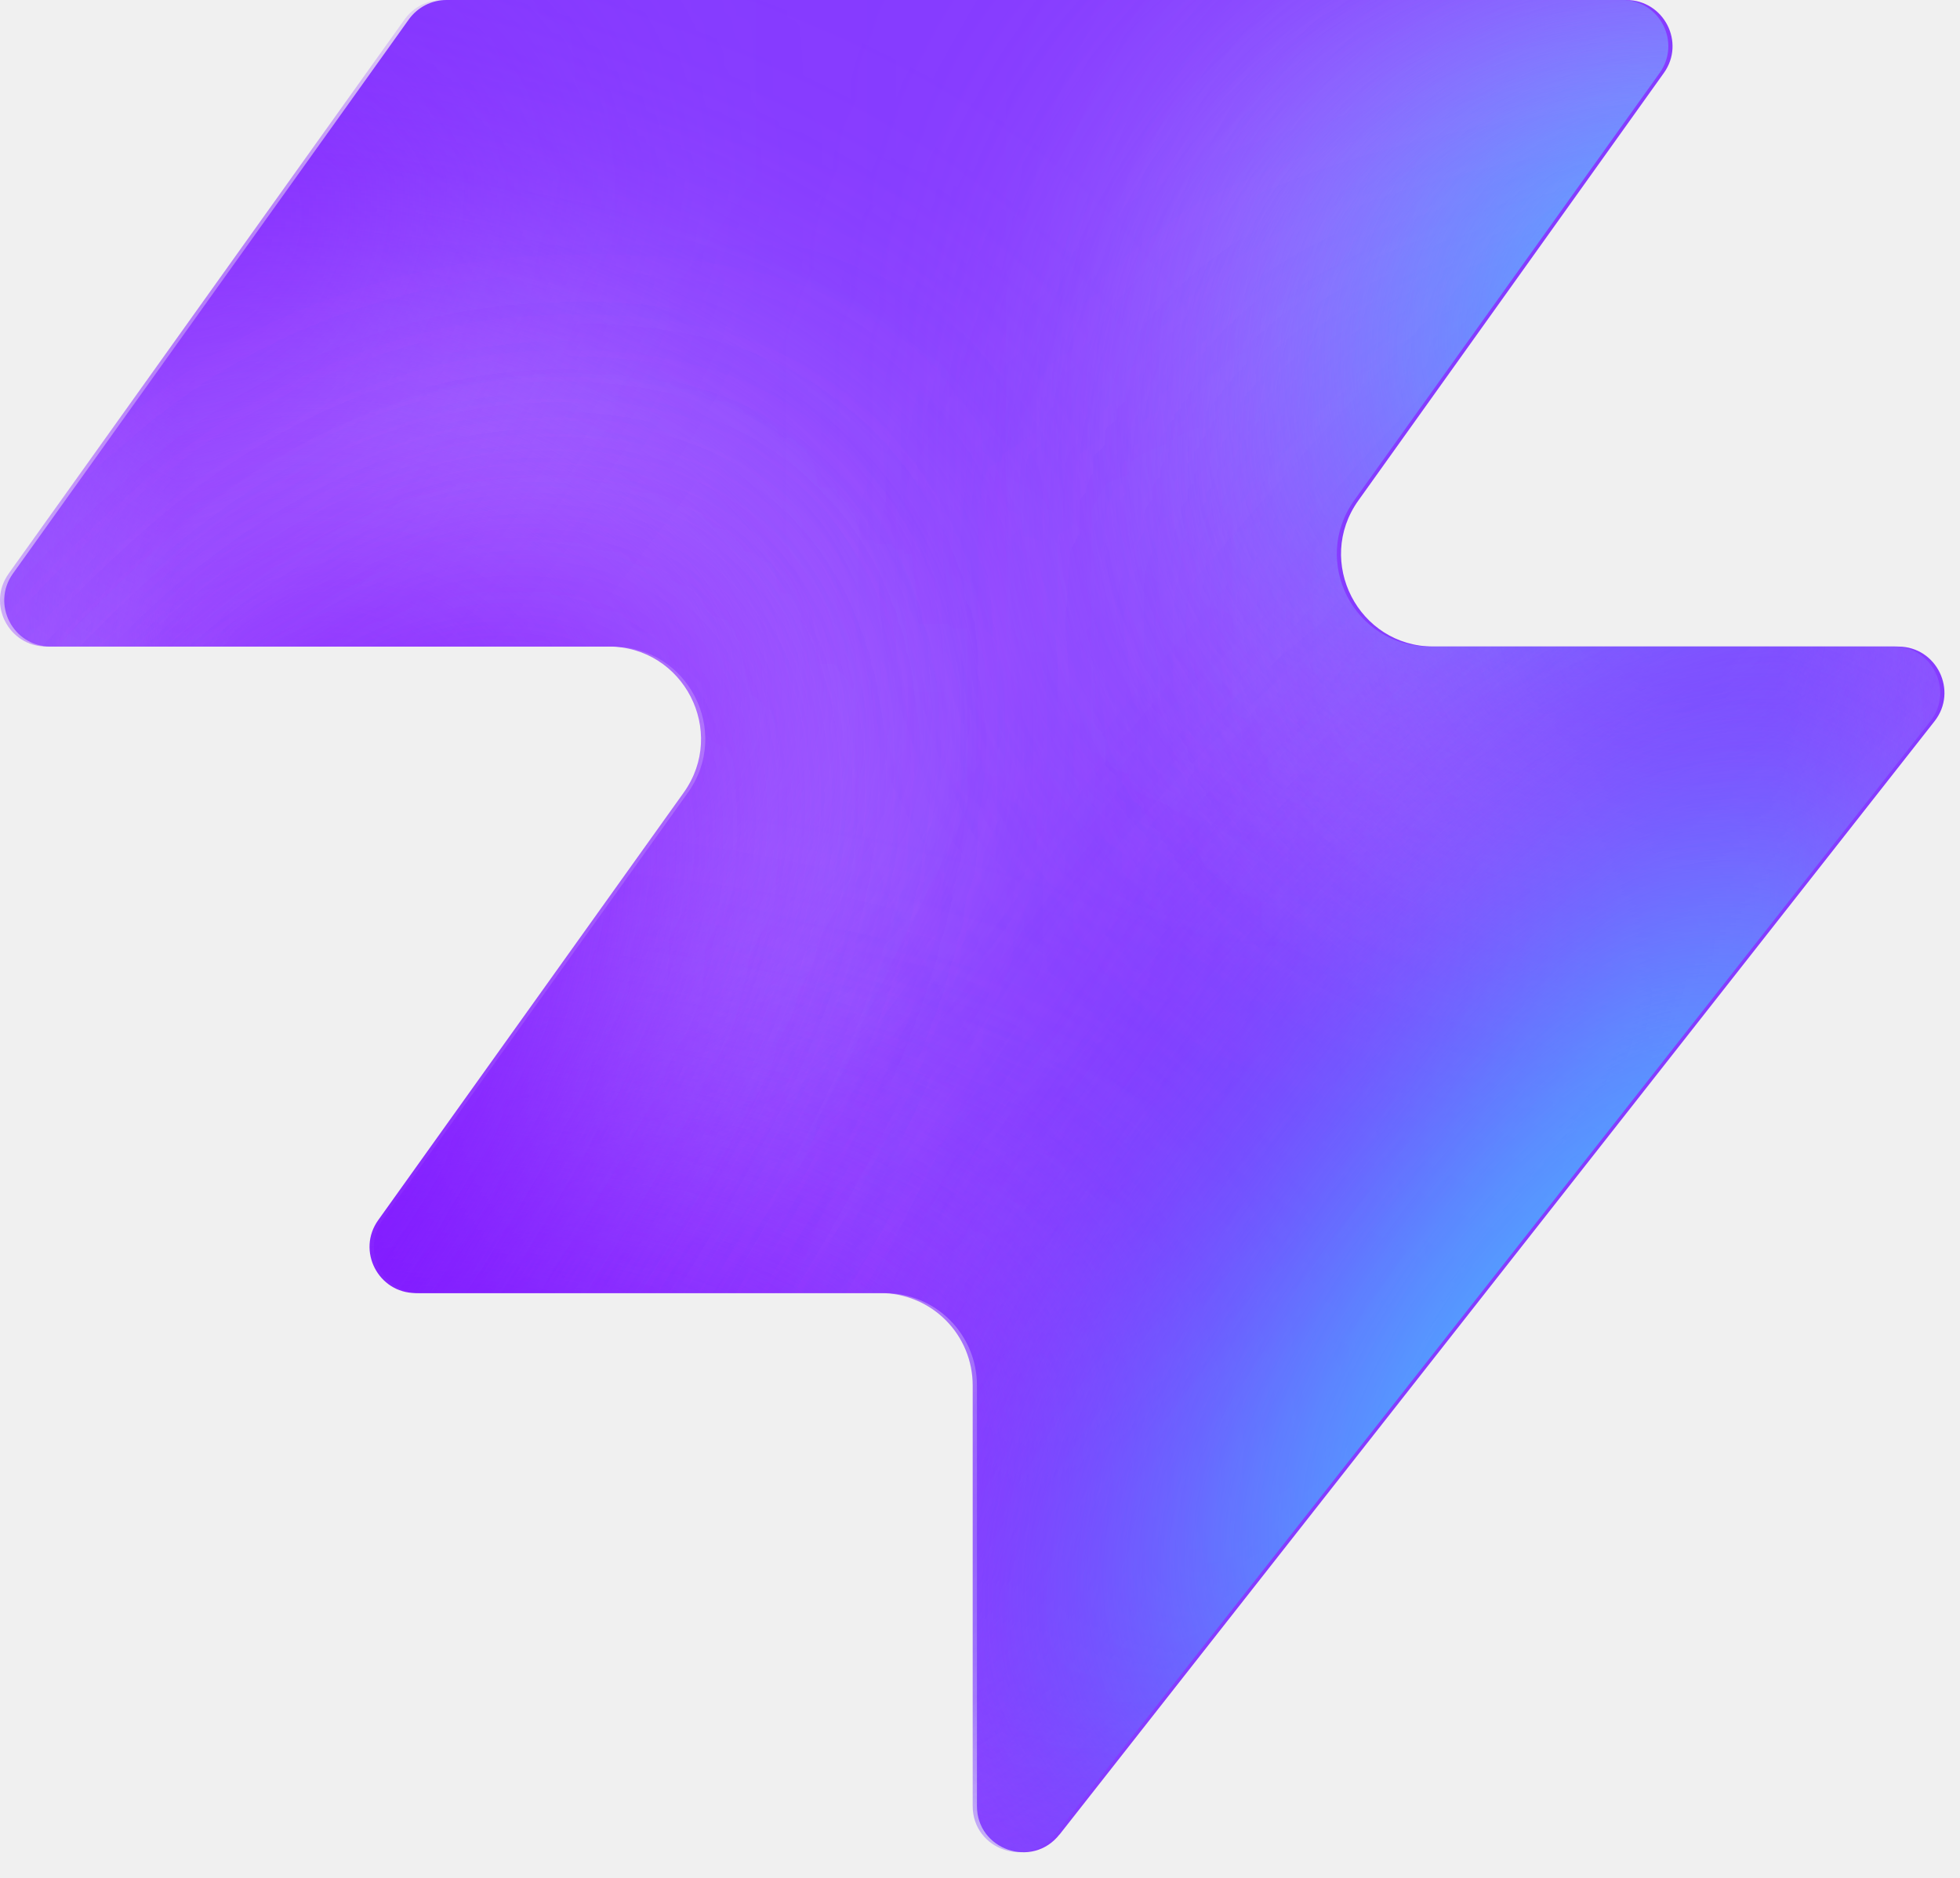
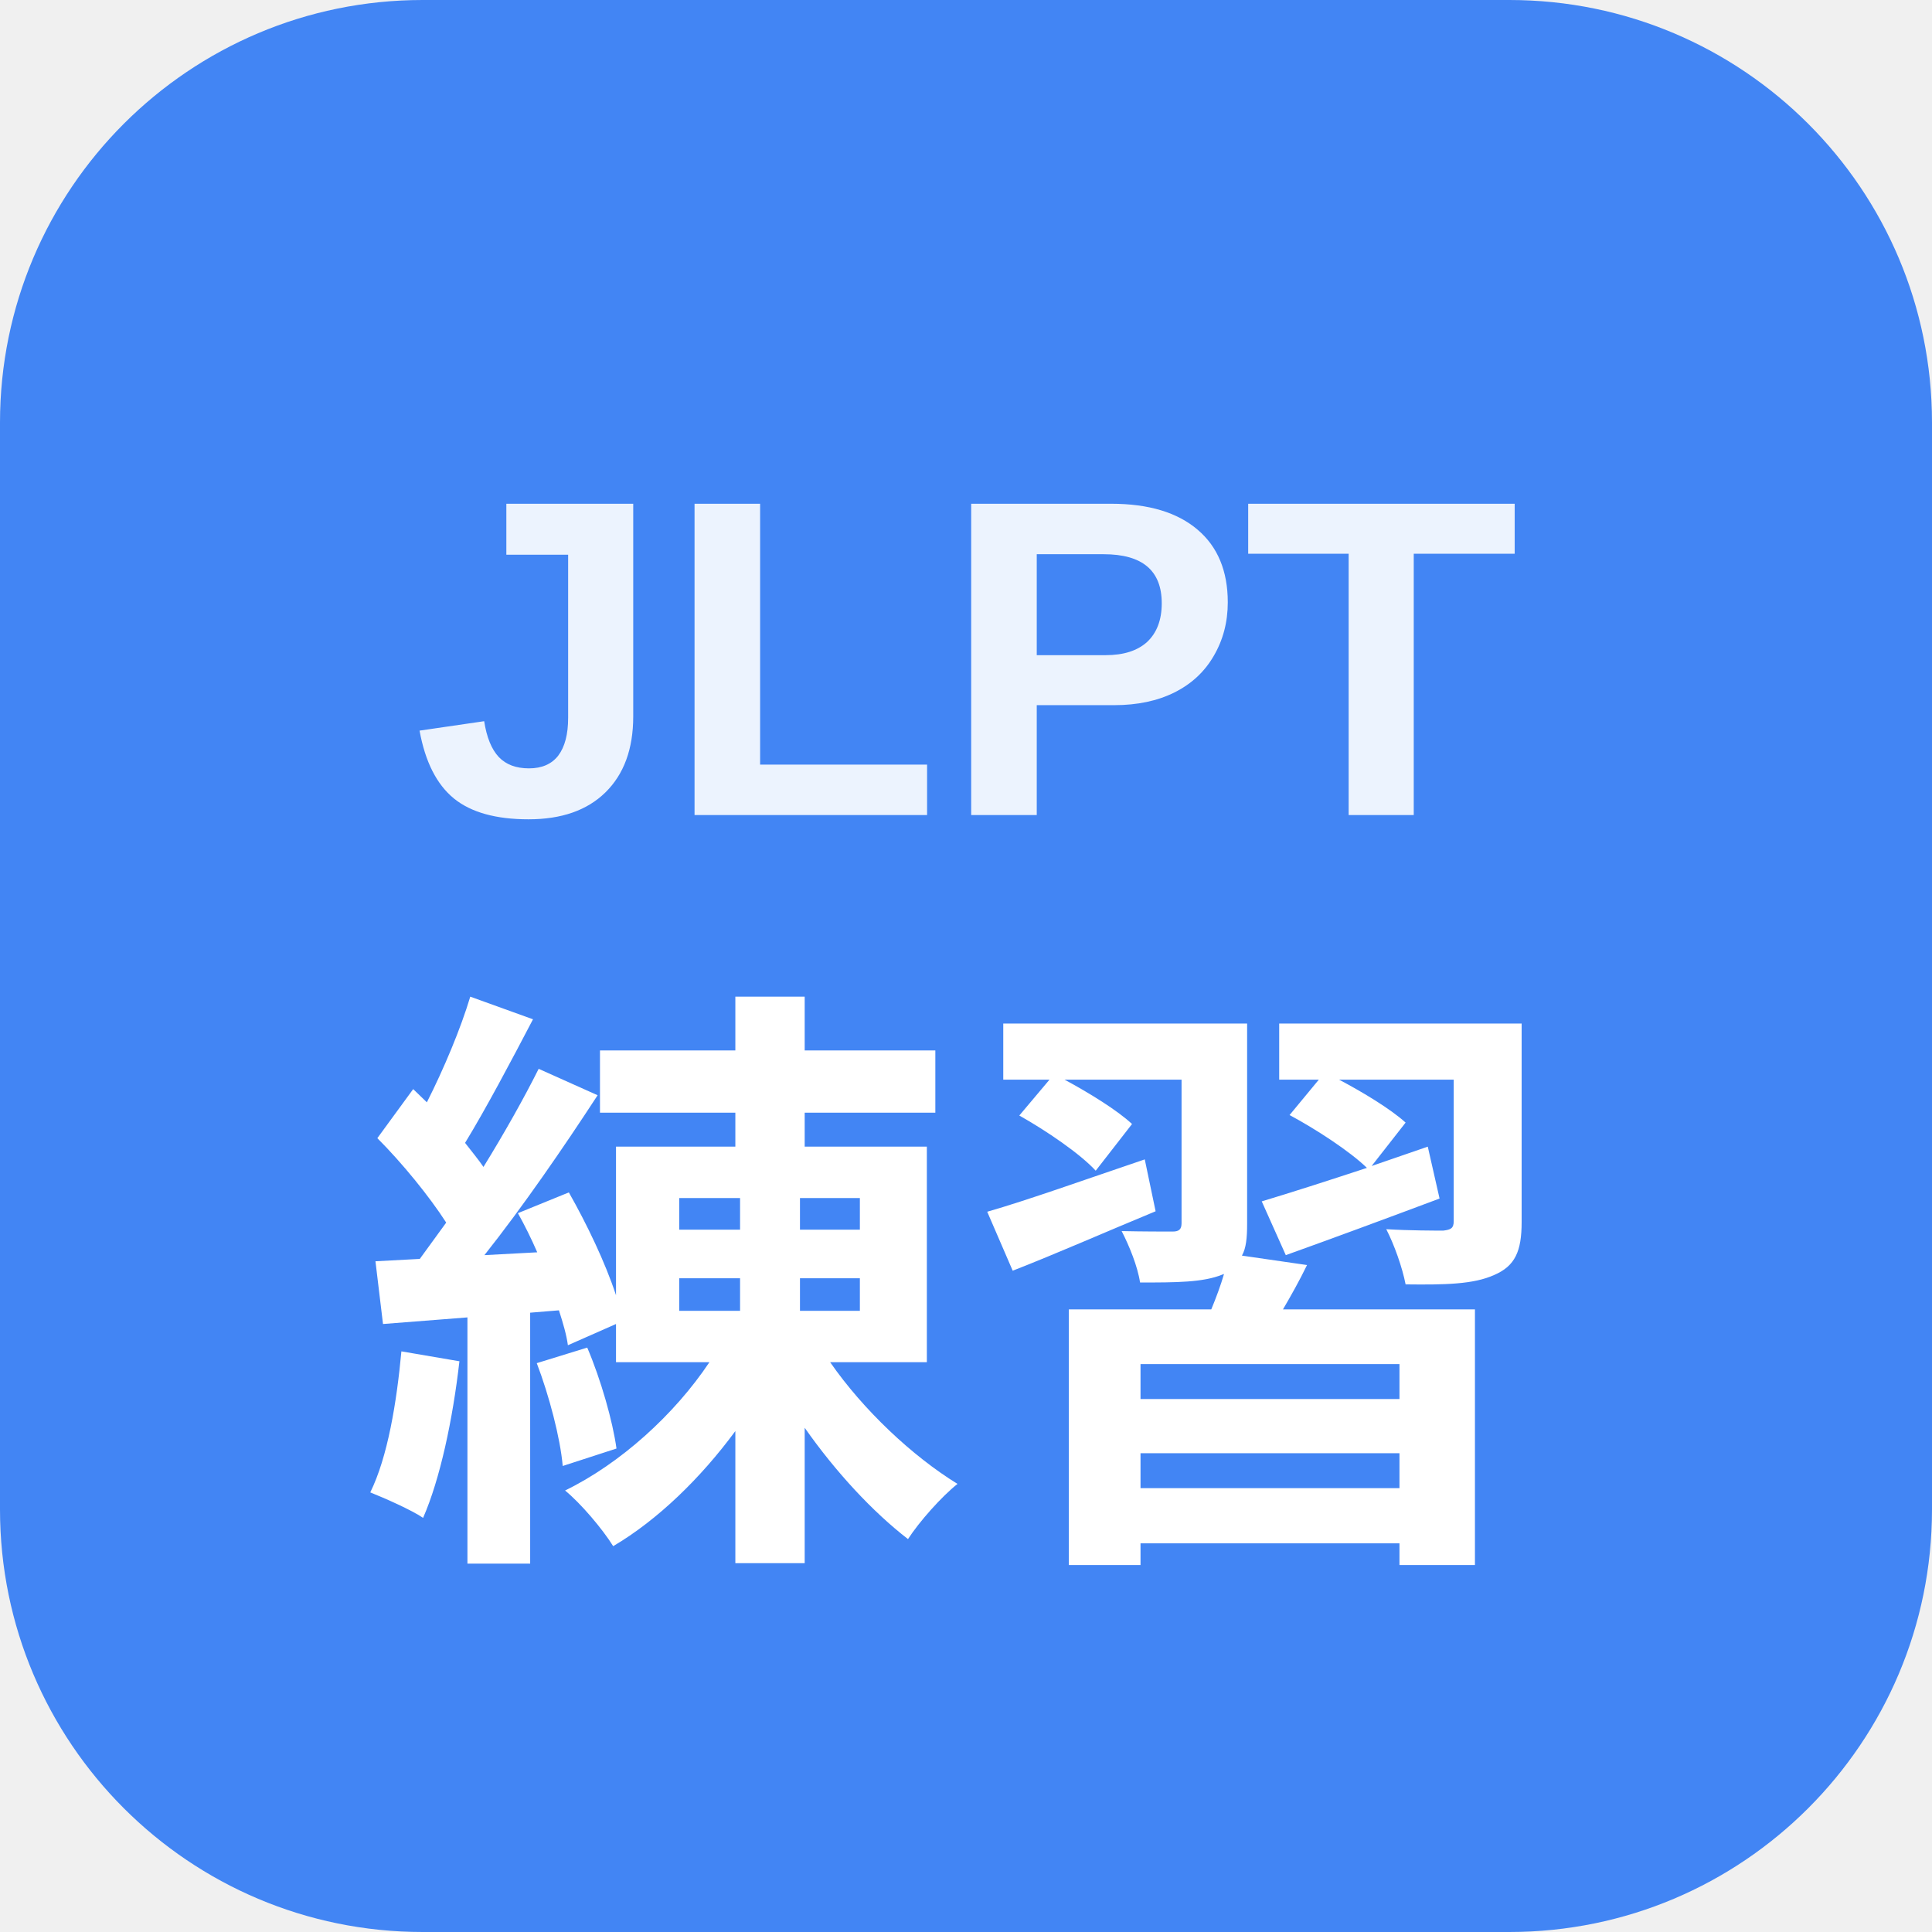
- <svg xmlns="http://www.w3.org/2000/svg" width="48" height="46" fill="none" viewBox="0 0 48 46">
-   <path fill="#863bff" d="M25.946 44.938c-.664.845-2.021.375-2.021-.698V33.937a2.26 2.26 0 0 0-2.262-2.262H10.287c-.92 0-1.456-1.04-.92-1.788l7.48-10.471c1.07-1.497 0-3.578-1.842-3.578H1.237c-.92 0-1.456-1.04-.92-1.788L10.013.474c.214-.297.556-.474.92-.474h28.894c.92 0 1.456 1.04.92 1.788l-7.48 10.471c-1.07 1.498 0 3.579 1.842 3.579h11.377c.943 0 1.473 1.088.89 1.83L25.947 44.94z" style="fill:#863bff;fill:color(display-p3 .525 .23 1);fill-opacity:1" />
-   <mask id="a" width="48" height="46" x="0" y="0" maskUnits="userSpaceOnUse" style="mask-type:alpha">
-     <path fill="#000" d="M25.842 44.938c-.664.844-2.021.375-2.021-.698V33.937a2.26 2.26 0 0 0-2.262-2.262H10.183c-.92 0-1.456-1.04-.92-1.788l7.48-10.471c1.07-1.498 0-3.579-1.842-3.579H1.133c-.92 0-1.456-1.04-.92-1.787L9.91.473c.214-.297.556-.474.92-.474h28.894c.92 0 1.456 1.04.92 1.788l-7.48 10.471c-1.07 1.498 0 3.578 1.842 3.578h11.377c.943 0 1.473 1.088.89 1.832L25.843 44.94z" style="fill:#000;fill-opacity:1" />
-   </mask>
-   <g mask="url(#a)">
-     <g filter="url(#b)">
-       <ellipse cx="5.508" cy="14.704" fill="#ede6ff" rx="5.508" ry="14.704" style="fill:#ede6ff;fill:color(display-p3 .927 .903 1);fill-opacity:1" transform="matrix(.00324 1 1 -.00324 -4.47 31.516)" />
-     </g>
-     <g filter="url(#c)">
-       <ellipse cx="10.399" cy="29.851" fill="#ede6ff" rx="10.399" ry="29.851" style="fill:#ede6ff;fill:color(display-p3 .927 .903 1);fill-opacity:1" transform="matrix(.00324 1 1 -.00324 -39.328 7.883)" />
-     </g>
-     <g filter="url(#d)">
-       <ellipse cx="5.508" cy="30.487" fill="#7e14ff" rx="5.508" ry="30.487" style="fill:#7e14ff;fill:color(display-p3 .492 .077 1);fill-opacity:1" transform="rotate(89.814 -25.913 -14.639)scale(1 -1)" />
-     </g>
-     <g filter="url(#e)">
-       <ellipse cx="5.508" cy="30.599" fill="#7e14ff" rx="5.508" ry="30.599" style="fill:#7e14ff;fill:color(display-p3 .492 .077 1);fill-opacity:1" transform="rotate(89.814 -32.644 -3.334)scale(1 -1)" />
-     </g>
-     <g filter="url(#f)">
-       <ellipse cx="5.508" cy="30.599" fill="#7e14ff" rx="5.508" ry="30.599" style="fill:#7e14ff;fill:color(display-p3 .492 .077 1);fill-opacity:1" transform="matrix(.00324 1 1 -.00324 -34.34 30.47)" />
-     </g>
-     <g filter="url(#g)">
-       <ellipse cx="14.072" cy="22.078" fill="#ede6ff" rx="14.072" ry="22.078" style="fill:#ede6ff;fill:color(display-p3 .927 .903 1);fill-opacity:1" transform="rotate(93.35 24.506 48.493)scale(-1 1)" />
-     </g>
-     <g filter="url(#h)">
-       <ellipse cx="3.47" cy="21.501" fill="#7e14ff" rx="3.47" ry="21.501" style="fill:#7e14ff;fill:color(display-p3 .492 .077 1);fill-opacity:1" transform="rotate(89.009 28.708 47.59)scale(-1 1)" />
-     </g>
-     <g filter="url(#i)">
-       <ellipse cx="3.47" cy="21.501" fill="#7e14ff" rx="3.47" ry="21.501" style="fill:#7e14ff;fill:color(display-p3 .492 .077 1);fill-opacity:1" transform="rotate(89.009 28.708 47.59)scale(-1 1)" />
-     </g>
-     <g filter="url(#j)">
-       <ellipse cx=".387" cy="8.972" fill="#7e14ff" rx="4.407" ry="29.108" style="fill:#7e14ff;fill:color(display-p3 .492 .077 1);fill-opacity:1" transform="rotate(39.51 .387 8.972)" />
-     </g>
-     <g filter="url(#k)">
-       <ellipse cx="47.523" cy="-6.092" fill="#7e14ff" rx="4.407" ry="29.108" style="fill:#7e14ff;fill:color(display-p3 .492 .077 1);fill-opacity:1" transform="rotate(37.892 47.523 -6.092)" />
-     </g>
-     <g filter="url(#l)">
-       <ellipse cx="41.412" cy="6.333" fill="#47bfff" rx="5.971" ry="9.665" style="fill:#47bfff;fill:color(display-p3 .28 .748 1);fill-opacity:1" transform="rotate(37.892 41.412 6.333)" />
-     </g>
-     <g filter="url(#m)">
-       <ellipse cx="-1.879" cy="38.332" fill="#7e14ff" rx="4.407" ry="29.108" style="fill:#7e14ff;fill:color(display-p3 .492 .077 1);fill-opacity:1" transform="rotate(37.892 -1.88 38.332)" />
-     </g>
-     <g filter="url(#n)">
-       <ellipse cx="-1.879" cy="38.332" fill="#7e14ff" rx="4.407" ry="29.108" style="fill:#7e14ff;fill:color(display-p3 .492 .077 1);fill-opacity:1" transform="rotate(37.892 -1.88 38.332)" />
-     </g>
-     <g filter="url(#o)">
-       <ellipse cx="35.651" cy="29.907" fill="#7e14ff" rx="4.407" ry="29.108" style="fill:#7e14ff;fill:color(display-p3 .492 .077 1);fill-opacity:1" transform="rotate(37.892 35.651 29.907)" />
-     </g>
-     <g filter="url(#p)">
-       <ellipse cx="38.418" cy="32.4" fill="#47bfff" rx="5.971" ry="15.297" style="fill:#47bfff;fill:color(display-p3 .28 .748 1);fill-opacity:1" transform="rotate(37.892 38.418 32.4)" />
-     </g>
-   </g>
-   <defs>
-     <filter id="b" width="60.045" height="41.654" x="-19.77" y="16.149" color-interpolation-filters="sRGB" filterUnits="userSpaceOnUse">
-       <feFlood flood-opacity="0" result="BackgroundImageFix" />
-       <feBlend in="SourceGraphic" in2="BackgroundImageFix" result="shape" />
-       <feGaussianBlur result="effect1_foregroundBlur_2002_17158" stdDeviation="7.659" />
-     </filter>
-     <filter id="c" width="90.34" height="51.437" x="-54.613" y="-7.533" color-interpolation-filters="sRGB" filterUnits="userSpaceOnUse">
-       <feFlood flood-opacity="0" result="BackgroundImageFix" />
-       <feBlend in="SourceGraphic" in2="BackgroundImageFix" result="shape" />
-       <feGaussianBlur result="effect1_foregroundBlur_2002_17158" stdDeviation="7.659" />
-     </filter>
-     <filter id="d" width="79.355" height="29.4" x="-49.64" y="2.03" color-interpolation-filters="sRGB" filterUnits="userSpaceOnUse">
-       <feFlood flood-opacity="0" result="BackgroundImageFix" />
-       <feBlend in="SourceGraphic" in2="BackgroundImageFix" result="shape" />
-       <feGaussianBlur result="effect1_foregroundBlur_2002_17158" stdDeviation="4.596" />
-     </filter>
-     <filter id="e" width="79.579" height="29.4" x="-45.045" y="20.029" color-interpolation-filters="sRGB" filterUnits="userSpaceOnUse">
-       <feFlood flood-opacity="0" result="BackgroundImageFix" />
-       <feBlend in="SourceGraphic" in2="BackgroundImageFix" result="shape" />
-       <feGaussianBlur result="effect1_foregroundBlur_2002_17158" stdDeviation="4.596" />
-     </filter>
-     <filter id="f" width="79.579" height="29.4" x="-43.513" y="21.178" color-interpolation-filters="sRGB" filterUnits="userSpaceOnUse">
-       <feFlood flood-opacity="0" result="BackgroundImageFix" />
-       <feBlend in="SourceGraphic" in2="BackgroundImageFix" result="shape" />
-       <feGaussianBlur result="effect1_foregroundBlur_2002_17158" stdDeviation="4.596" />
-     </filter>
-     <filter id="g" width="74.749" height="58.852" x="15.756" y="-17.901" color-interpolation-filters="sRGB" filterUnits="userSpaceOnUse">
-       <feFlood flood-opacity="0" result="BackgroundImageFix" />
-       <feBlend in="SourceGraphic" in2="BackgroundImageFix" result="shape" />
-       <feGaussianBlur result="effect1_foregroundBlur_2002_17158" stdDeviation="7.659" />
-     </filter>
-     <filter id="h" width="61.377" height="25.362" x="23.548" y="2.284" color-interpolation-filters="sRGB" filterUnits="userSpaceOnUse">
-       <feFlood flood-opacity="0" result="BackgroundImageFix" />
-       <feBlend in="SourceGraphic" in2="BackgroundImageFix" result="shape" />
-       <feGaussianBlur result="effect1_foregroundBlur_2002_17158" stdDeviation="4.596" />
-     </filter>
-     <filter id="i" width="61.377" height="25.362" x="23.548" y="2.284" color-interpolation-filters="sRGB" filterUnits="userSpaceOnUse">
-       <feFlood flood-opacity="0" result="BackgroundImageFix" />
-       <feBlend in="SourceGraphic" in2="BackgroundImageFix" result="shape" />
-       <feGaussianBlur result="effect1_foregroundBlur_2002_17158" stdDeviation="4.596" />
-     </filter>
-     <filter id="j" width="56.045" height="63.649" x="-27.636" y="-22.853" color-interpolation-filters="sRGB" filterUnits="userSpaceOnUse">
-       <feFlood flood-opacity="0" result="BackgroundImageFix" />
-       <feBlend in="SourceGraphic" in2="BackgroundImageFix" result="shape" />
-       <feGaussianBlur result="effect1_foregroundBlur_2002_17158" stdDeviation="4.596" />
-     </filter>
-     <filter id="k" width="54.814" height="64.646" x="20.116" y="-38.415" color-interpolation-filters="sRGB" filterUnits="userSpaceOnUse">
-       <feFlood flood-opacity="0" result="BackgroundImageFix" />
-       <feBlend in="SourceGraphic" in2="BackgroundImageFix" result="shape" />
-       <feGaussianBlur result="effect1_foregroundBlur_2002_17158" stdDeviation="4.596" />
-     </filter>
-     <filter id="l" width="33.541" height="35.313" x="24.641" y="-11.323" color-interpolation-filters="sRGB" filterUnits="userSpaceOnUse">
-       <feFlood flood-opacity="0" result="BackgroundImageFix" />
-       <feBlend in="SourceGraphic" in2="BackgroundImageFix" result="shape" />
-       <feGaussianBlur result="effect1_foregroundBlur_2002_17158" stdDeviation="4.596" />
-     </filter>
-     <filter id="m" width="54.814" height="64.646" x="-29.286" y="6.009" color-interpolation-filters="sRGB" filterUnits="userSpaceOnUse">
-       <feFlood flood-opacity="0" result="BackgroundImageFix" />
-       <feBlend in="SourceGraphic" in2="BackgroundImageFix" result="shape" />
-       <feGaussianBlur result="effect1_foregroundBlur_2002_17158" stdDeviation="4.596" />
-     </filter>
-     <filter id="n" width="54.814" height="64.646" x="-29.286" y="6.009" color-interpolation-filters="sRGB" filterUnits="userSpaceOnUse">
-       <feFlood flood-opacity="0" result="BackgroundImageFix" />
-       <feBlend in="SourceGraphic" in2="BackgroundImageFix" result="shape" />
-       <feGaussianBlur result="effect1_foregroundBlur_2002_17158" stdDeviation="4.596" />
-     </filter>
-     <filter id="o" width="54.814" height="64.646" x="8.244" y="-2.416" color-interpolation-filters="sRGB" filterUnits="userSpaceOnUse">
-       <feFlood flood-opacity="0" result="BackgroundImageFix" />
-       <feBlend in="SourceGraphic" in2="BackgroundImageFix" result="shape" />
-       <feGaussianBlur result="effect1_foregroundBlur_2002_17158" stdDeviation="4.596" />
-     </filter>
-     <filter id="p" width="39.409" height="43.623" x="18.713" y="10.588" color-interpolation-filters="sRGB" filterUnits="userSpaceOnUse">
-       <feFlood flood-opacity="0" result="BackgroundImageFix" />
-       <feBlend in="SourceGraphic" in2="BackgroundImageFix" result="shape" />
-       <feGaussianBlur result="effect1_foregroundBlur_2002_17158" stdDeviation="4.596" />
-     </filter>
-   </defs>
+ <svg xmlns="http://www.w3.org/2000/svg" viewBox="0 0 64 64">
+   <rect width="64" height="64" rx="14" fill="#4285f4" />
+   <text x="32" y="27" text-anchor="middle" font-family="Arial,sans-serif" font-size="15" font-weight="700" fill="rgba(255,255,255,0.9)">JLPT</text>
+   <text x="32" y="50" text-anchor="middle" font-family="Arial,sans-serif" font-size="20" font-weight="800" fill="#fff">練習</text>
</svg>
